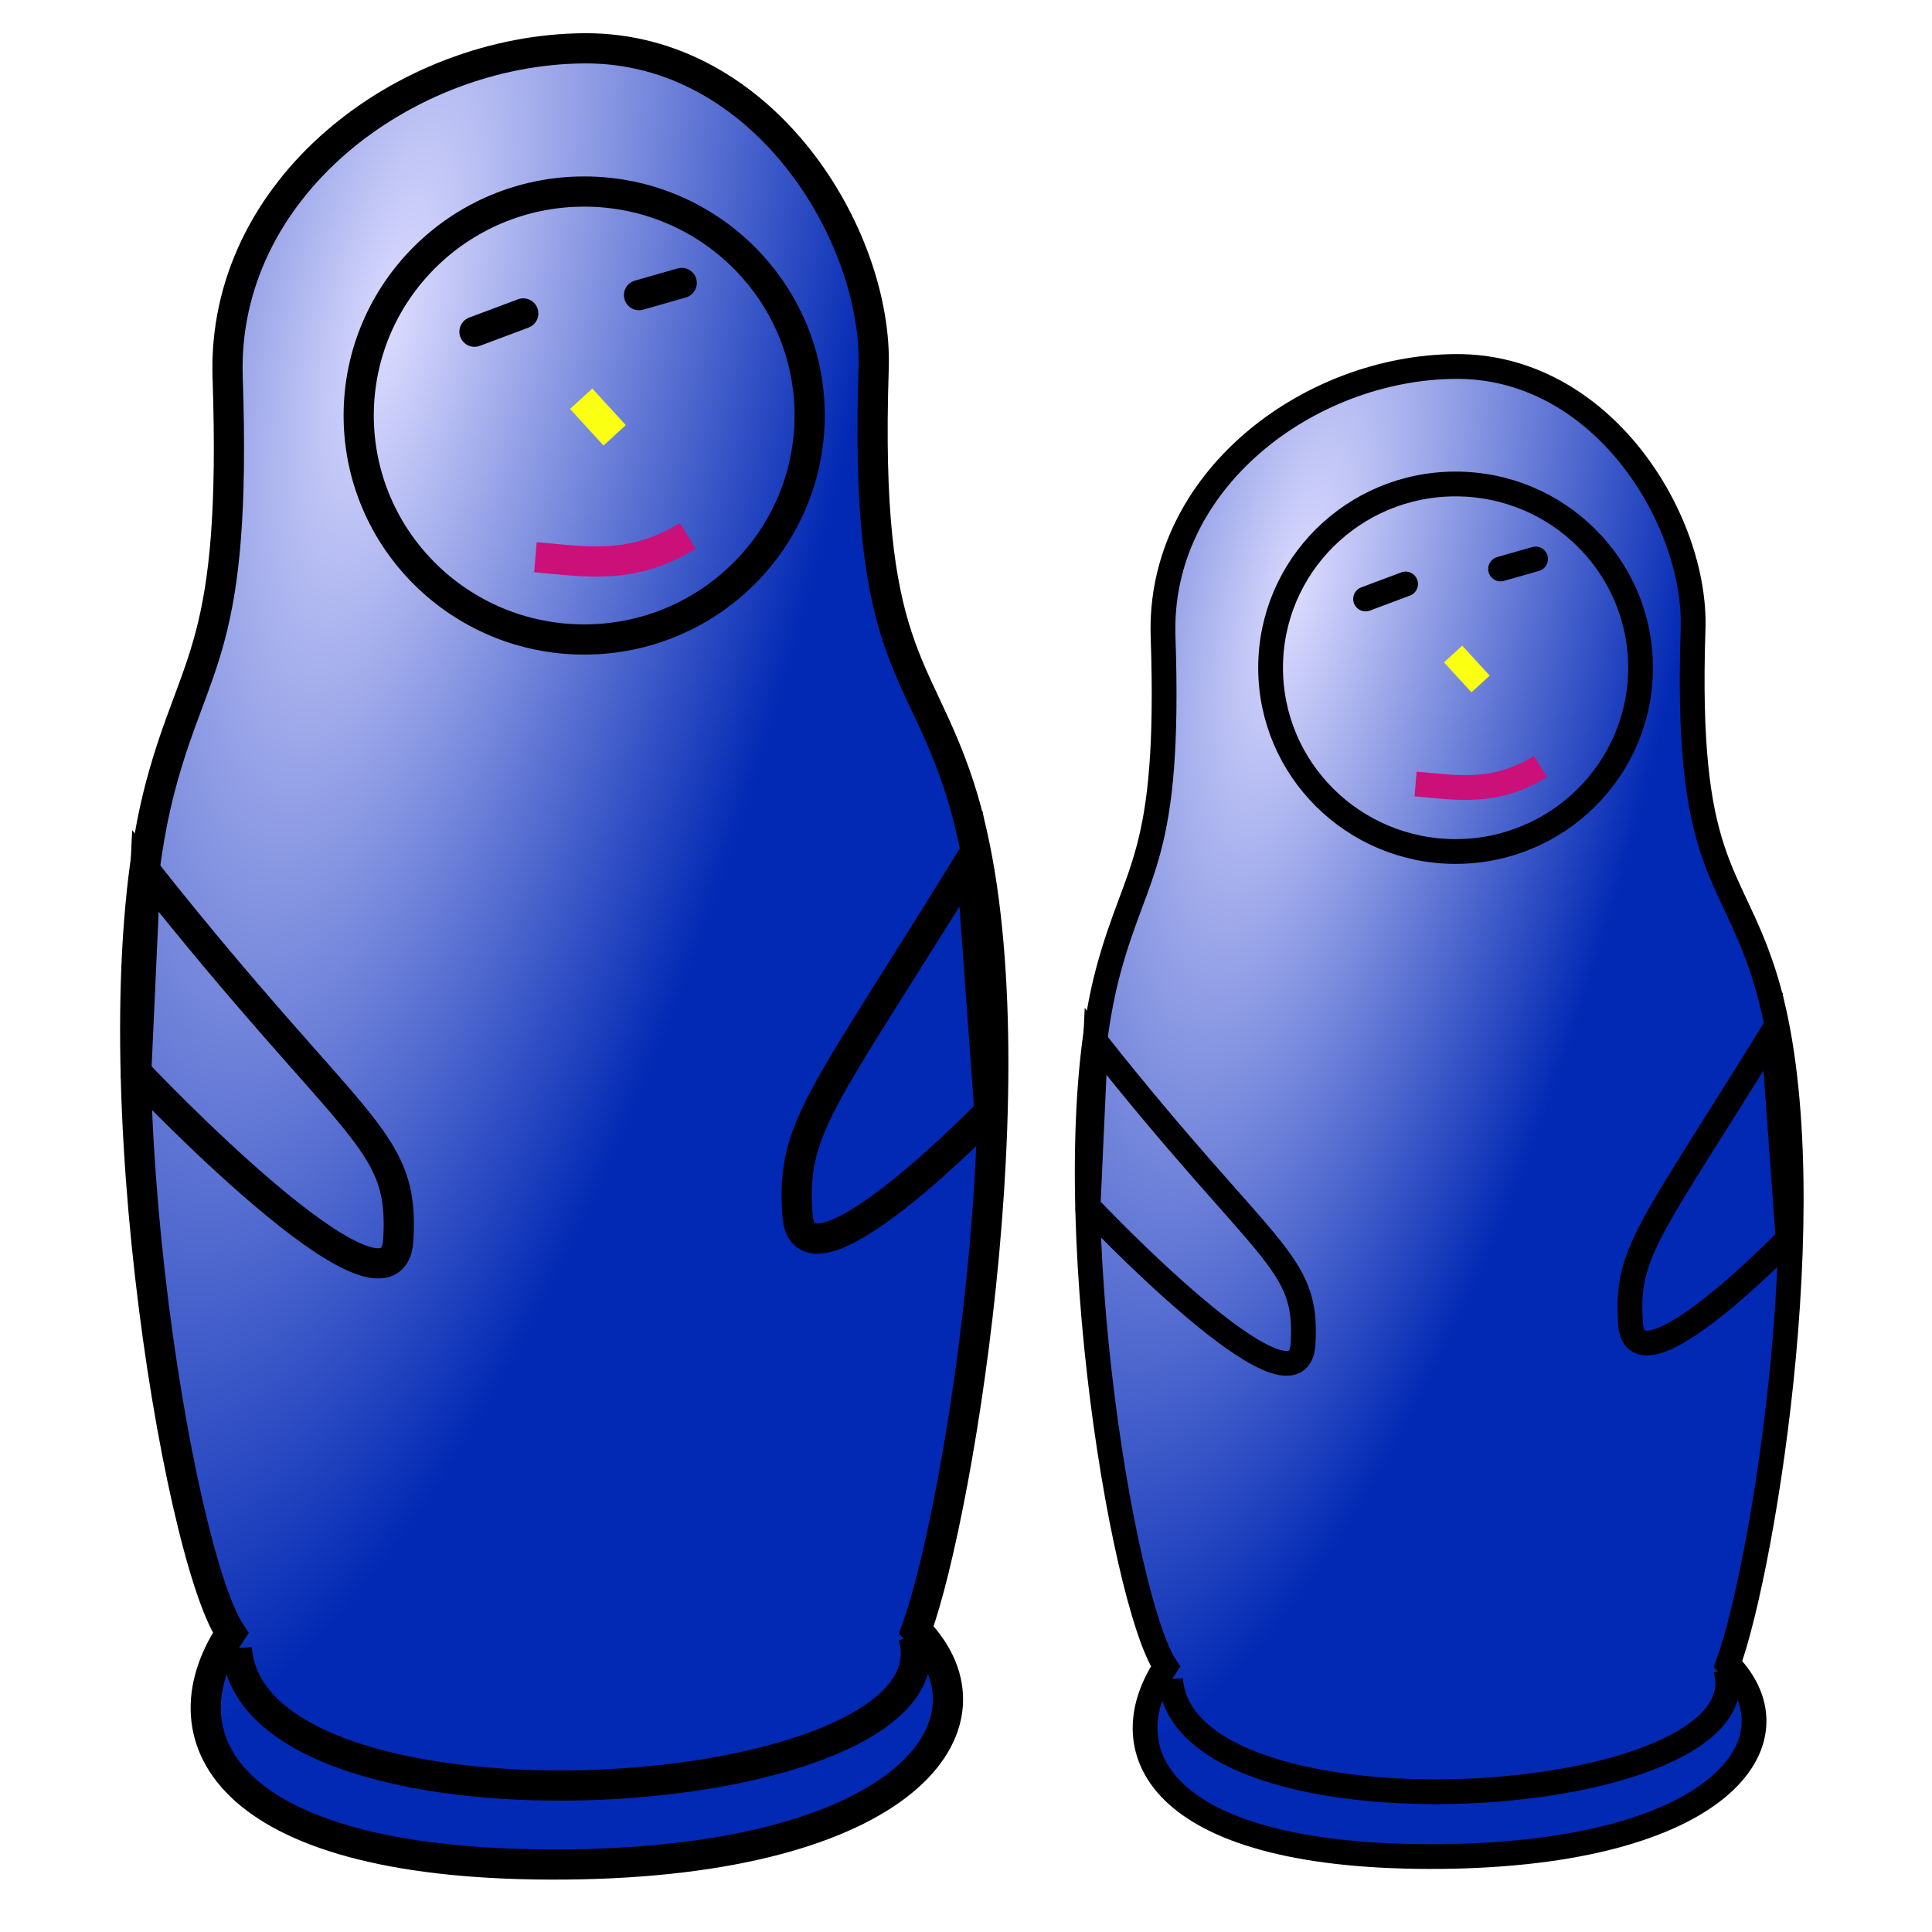
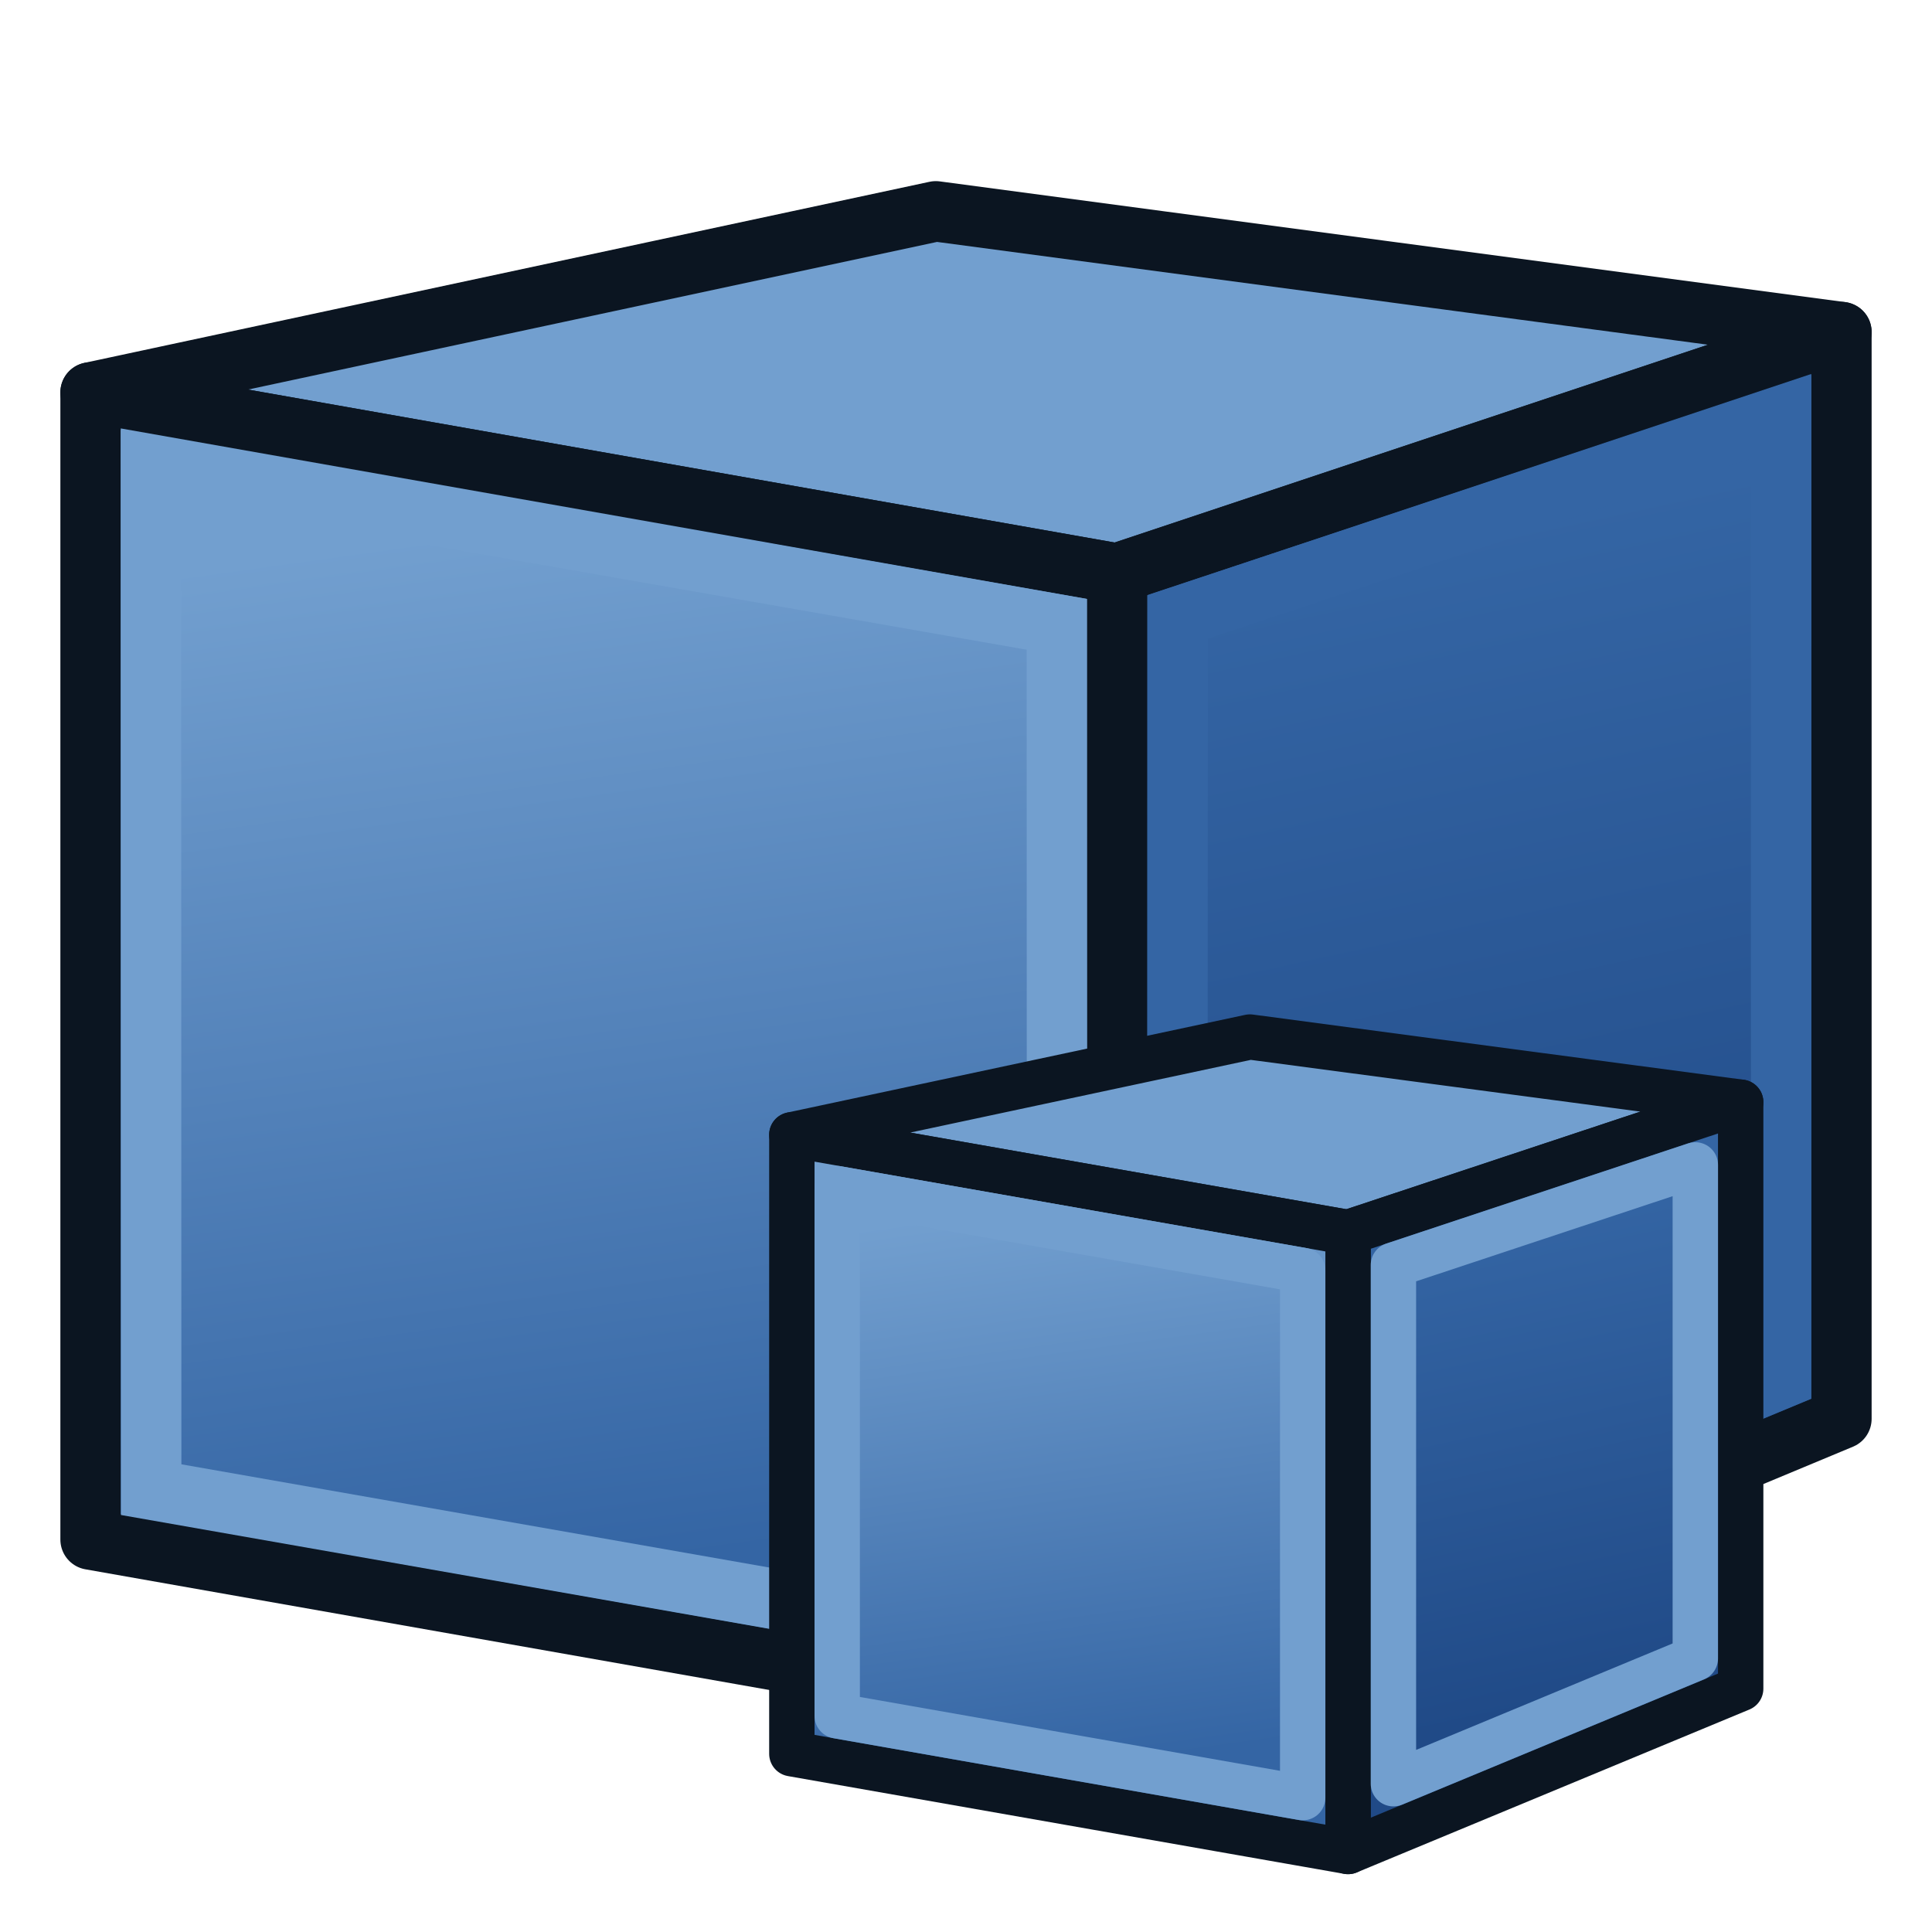
- <svg xmlns="http://www.w3.org/2000/svg" xmlns:xlink="http://www.w3.org/1999/xlink" width="64px" height="64px" id="svg2568" version="1.1">
-   <defs id="defs2570">
-     <linearGradient id="linearGradient3799">
-       <stop style="stop-color:#dbdbff;stop-opacity:1;" offset="0" id="stop3801" />
-       <stop style="stop-color:#0229b4;stop-opacity:1;" offset="1" id="stop3803" />
+ <svg xmlns="http://www.w3.org/2000/svg" xmlns:xlink="http://www.w3.org/1999/xlink" width="64" height="64" id="svg2869" version="1.1" viewBox="0 0 64 64">
+   <defs id="defs2871">
+     <linearGradient id="linearGradient5">
+       <stop style="stop-color:#ef2929;stop-opacity:1;" offset="0" id="stop19" />
+       <stop style="stop-color:#ef2929;stop-opacity:0;" offset="1" id="stop20" />
    </linearGradient>
-     <linearGradient id="linearGradient3791">
-       <stop style="stop-color:#ffff00;stop-opacity:1;" offset="0" id="stop3793" />
-       <stop style="stop-color:#ffff00;stop-opacity:0;" offset="1" id="stop3795" />
+     <linearGradient id="swatch18">
+       <stop style="stop-color:#ef2929;stop-opacity:1;" offset="0" id="stop18" />
    </linearGradient>
-     <linearGradient id="linearGradient3864">
-       <stop id="stop3866" offset="0" style="stop-color:#71b2f8;stop-opacity:1;" />
-       <stop id="stop3868" offset="1" style="stop-color:#002795;stop-opacity:1;" />
+     <linearGradient id="swatch15">
+       <stop style="stop-color:#3d0000;stop-opacity:1;" offset="0" id="stop15" />
    </linearGradient>
-     <linearGradient id="linearGradient3377">
-       <stop id="stop3379" offset="0" style="stop-color:#71b2f8;stop-opacity:1;" />
-       <stop id="stop3381" offset="1" style="stop-color:#002795;stop-opacity:1;" />
+     <linearGradient id="linearGradient5-1">
+       <stop style="stop-color:#ef2929;stop-opacity:1;" offset="0" id="stop5" />
+       <stop style="stop-color:#ef2929;stop-opacity:0;" offset="1" id="stop6" />
    </linearGradient>
-     <linearGradient id="linearGradient3023">
-       <stop id="stop3025" offset="0" style="stop-color:#71b2f8;stop-opacity:1;" />
-       <stop id="stop3027" offset="1" style="stop-color:#002795;stop-opacity:1;" />
+     <linearGradient id="linearGradient3836-9">
+       <stop style="stop-color:#a40000;stop-opacity:1" offset="0" id="stop3838-8" />
+       <stop style="stop-color:#ef2929;stop-opacity:1" offset="1" id="stop3840-1" />
    </linearGradient>
-     <radialGradient xlink:href="#linearGradient3377" id="radialGradient3692" cx="45.883" cy="28.87" fx="45.883" fy="28.87" r="19.467" gradientUnits="userSpaceOnUse" />
-     <linearGradient id="linearGradient3030">
-       <stop id="stop3032" offset="0" style="stop-color:#71b2f8;stop-opacity:1;" />
-       <stop id="stop3034" offset="1" style="stop-color:#002795;stop-opacity:1;" />
+     <linearGradient xlink:href="#linearGradient3777" id="linearGradient128" gradientUnits="userSpaceOnUse" gradientTransform="translate(0,-4)" x1="53.897" y1="51.18" x2="47.502" y2="21.837" />
+     <linearGradient id="linearGradient3777">
+       <stop style="stop-color:#204a87;stop-opacity:1" offset="0" id="stop3779" />
+       <stop style="stop-color:#3465a4;stop-opacity:1" offset="1" id="stop3781" />
    </linearGradient>
-     <radialGradient xlink:href="#linearGradient3377" id="radialGradient3837" gradientUnits="userSpaceOnUse" gradientTransform="matrix(0.9877329,-0.06324662,0.02642229,1.230404,-216.6882,-80.01316)" cx="148.883" cy="81.87" fx="148.883" fy="81.87" r="19.467" />
-     <radialGradient xlink:href="#linearGradient3377" id="radialGradient3839" gradientUnits="userSpaceOnUse" gradientTransform="matrix(0.694742,0.2770778,-0.3296419,2.464559,-139.0534,-247.0973)" cx="135.383" cy="97.37" fx="135.383" fy="97.37" r="19.467" />
-     <radialGradient xlink:href="#linearGradient3377" id="radialGradient3841" gradientUnits="userSpaceOnUse" gradientTransform="matrix(0.7130313,0,0,1.23125,-173.6265,-89.49876)" cx="45.883" cy="28.87" fx="45.883" fy="28.87" r="19.467" />
-     <radialGradient xlink:href="#linearGradient3377" id="radialGradient3804" gradientUnits="userSpaceOnUse" gradientTransform="matrix(0.9877329,-0.06324662,0.02642229,1.230404,-216.6882,-80.01316)" cx="148.883" cy="81.87" fx="148.883" fy="81.87" r="19.467" />
-     <radialGradient xlink:href="#linearGradient3377" id="radialGradient3806" gradientUnits="userSpaceOnUse" gradientTransform="matrix(0.694742,0.2770778,-0.3296419,2.464559,-139.0534,-247.0973)" cx="135.383" cy="97.37" fx="135.383" fy="97.37" r="19.467" />
-     <radialGradient xlink:href="#linearGradient3377" id="radialGradient3808" gradientUnits="userSpaceOnUse" gradientTransform="matrix(0.7130313,0,0,1.23125,-173.6265,-89.49876)" cx="45.883" cy="28.87" fx="45.883" fy="28.87" r="19.467" />
-     <radialGradient xlink:href="#linearGradient3799" id="radialGradient3805" cx="16.264" cy="20.615" fx="16.264" fy="20.615" r="13.3" gradientTransform="matrix(1.034058,0.2376527,-0.7427157,3.231654,17.26191,-59.6683)" gradientUnits="userSpaceOnUse" />
-     <radialGradient xlink:href="#linearGradient3799" id="radialGradient3830" gradientUnits="userSpaceOnUse" gradientTransform="matrix(1.034058,0.2376527,-0.7427157,3.231654,17.26191,-59.6683)" cx="16.264" cy="20.615" fx="16.264" fy="20.615" r="13.3" />
+     <linearGradient xlink:href="#linearGradient3767" id="linearGradient129" gradientUnits="userSpaceOnUse" gradientTransform="translate(0,-4)" x1="22.117" y1="55.718" x2="17.329" y2="21.311" />
+     <linearGradient id="linearGradient3767">
+       <stop style="stop-color:#3465a4;stop-opacity:1" offset="0" id="stop3769" />
+       <stop style="stop-color:#729fcf;stop-opacity:1" offset="1" id="stop3771" />
+     </linearGradient>
+     <linearGradient xlink:href="#linearGradient3777" id="linearGradient36" gradientUnits="userSpaceOnUse" gradientTransform="translate(0,-4)" x1="53.897" y1="51.18" x2="47.502" y2="21.837" />
+     <linearGradient xlink:href="#linearGradient3767" id="linearGradient37" gradientUnits="userSpaceOnUse" gradientTransform="translate(0,-4)" x1="22.117" y1="55.718" x2="17.329" y2="21.311" />
  </defs>
-   <g id="layer1">
-     <g id="g3813" transform="matrix(1.110375,0,0,1.110375,-7.902861,-1.326691)">
-       <path id="path3009" d="m 14,49.909 c -2.091,3.182 -0.091,7 10,6.909 10.091,-0.091 13.182,-4.182 10.455,-7 C 35.757,46.234 38.111,31.905 35.727,24.636 34.491,20.865 32.899,20.701 33.182,12.182 33.313,8.23 29.896,2.6 24.545,2.636 c -5.351,0.037 -10.827,4.159 -10.636,9.818 0.273,8.091 -0.969,8.322 -2,12.182 C 9.876,32.25 12.401,47.51 14,49.909 z" style="fill:url(#radialGradient3830);fill-opacity:1;stroke:#000000;stroke-width:0.901px;stroke-linecap:butt;stroke-linejoin:miter;stroke-opacity:1" />
-       <path id="path3779" d="M 14.182,50.364 C 14.592,56.545 35.886,55.171 34.364,50" style="fill:none;stroke:#000000;stroke-width:0.901px;stroke-linecap:butt;stroke-linejoin:miter;stroke-opacity:1" />
-       <path id="path3781" d="m 21.273,11.091 1.455,-0.545" style="fill:none;stroke:#000000;stroke-width:0.901px;stroke-linecap:round;stroke-linejoin:miter;stroke-opacity:1" />
-       <path id="path3783" d="M 26.182,10 27.455,9.636" style="fill:none;stroke:#000000;stroke-width:0.901px;stroke-linecap:round;stroke-linejoin:miter;stroke-opacity:1" />
-       <path id="path3785" d="m 24.455,13.091 1,1.091" style="fill:none;stroke:#fbff11;stroke-width:0.901px;stroke-linecap:butt;stroke-linejoin:miter;stroke-opacity:1" />
-       <path id="path3787" d="m 23.091,17.818 c 1.448,0.121 2.864,0.407 4.545,-0.636" style="fill:none;stroke:#cb1079;stroke-width:0.901px;stroke-linecap:butt;stroke-linejoin:miter;stroke-opacity:1" />
-       <path transform="translate(-0.6363636,-0.09090909)" d="m 31.909,13.682 c 0,3.69 -3.012,6.682 -6.727,6.682 -3.715,0 -6.727,-2.992 -6.727,-6.682 C 18.455,9.992 21.466,7 25.182,7 c 3.715,0 6.727,2.992 6.727,6.682 z" id="path3807" style="fill:none;stroke:#000000;stroke-width:0.901;stroke-linecap:round;stroke-linejoin:round;stroke-miterlimit:4;stroke-opacity:1;stroke-dasharray:none;stroke-dashoffset:0" />
-       <path id="path3809" d="m 11.455,27.182 c 6.273,7.909 7.727,7.909 7.545,11 -0.182,3.091 -7.818,-5 -7.818,-5 z" style="fill:none;stroke:#000000;stroke-width:0.901px;stroke-linecap:butt;stroke-linejoin:miter;stroke-opacity:1" />
-       <path id="path3811" d="m 36.091,26.818 c -4.545,7.364 -5.364,8 -5.182,10.636 0.182,2.636 5.727,-3.091 5.727,-3.091 z" style="fill:none;stroke:#000000;stroke-width:0.901px;stroke-linecap:butt;stroke-linejoin:miter;stroke-opacity:1" />
+   <g id="layer3" style="display:inline">
+     <g id="layer1-0" style="opacity:1">
+       <path style="fill:#729fcf;stroke:#0b1521;stroke-width:2;stroke-linecap:butt;stroke-linejoin:round;stroke-opacity:1" d="M 3,13 37,19 61,11 31,7 Z" id="path2993" />
+       <path style="fill:url(#linearGradient36);fill-opacity:1;stroke:#0b1521;stroke-width:2;stroke-linecap:butt;stroke-linejoin:round;stroke-opacity:1" d="M 61,11 V 47 L 37,57 V 19 Z" id="path2995" />
+       <path id="path3825" d="m 3,13 34,6 V 57 L 3,51 Z" style="display:inline;overflow:visible;visibility:visible;fill:url(#linearGradient37);fill-opacity:1;fill-rule:evenodd;stroke:#0b1521;stroke-width:2;stroke-linecap:butt;stroke-linejoin:round;stroke-miterlimit:4;stroke-dasharray:none;stroke-dashoffset:0;stroke-opacity:1;marker:none;enable-background:accumulate" />
+       <path style="fill:none;stroke:#729fcf;stroke-width:2;stroke-linecap:butt;stroke-linejoin:miter;stroke-opacity:1" d="m 5,15.428 0.009,33.919 30.009,5.269 -0.009,-33.934 z" id="path3765" />
+       <path style="fill:none;stroke:#3465a4;stroke-width:2;stroke-linecap:butt;stroke-linejoin:miter;stroke-opacity:1" d="m 39.012,20.434 -0.012,33.535 20.001,-8.301 3.6e-4,-31.867 z" id="path3775" />
    </g>
-     <use x="0" y="0" xlink:href="#g3813" id="use3826" transform="matrix(0.8204341,0,0,0.8204341,32.3409,10.82687)" width="64" height="64" />
+     <g transform="matrix(0.5419158,0,0,0.5397082,24.60541,30.5727)" id="g125" style="stroke-width:1.471">
+       <path id="path121" d="M 3,13 37,19 61,11 31,7 Z" style="fill:#729fcf;stroke:#0b1521;stroke-width:2.774;stroke-linecap:butt;stroke-linejoin:round;stroke-dasharray:none;stroke-opacity:1" />
+       <path id="path122" d="M 61,11 V 47 L 37,57 V 19 Z" style="fill:url(#linearGradient128);fill-opacity:1;stroke:#0b1521;stroke-width:2.774;stroke-linecap:butt;stroke-linejoin:round;stroke-dasharray:none;stroke-opacity:1" />
+       <path style="display:inline;overflow:visible;visibility:visible;fill:url(#linearGradient129);fill-opacity:1;fill-rule:evenodd;stroke:#0b1521;stroke-width:2.774;stroke-linecap:butt;stroke-linejoin:round;stroke-miterlimit:4;stroke-dasharray:none;stroke-dashoffset:0;stroke-opacity:1;marker:none;enable-background:accumulate" d="m 3,13 34,6 V 57 L 3,51 Z" id="path123" />
+       <path id="path124" d="M 58.227,14.848 V 45.15 L 39.773,52.84 V 20.998 Z" style="fill:none;fill-opacity:1;stroke:#729fcf;stroke-width:2.774;stroke-linecap:butt;stroke-linejoin:round;stroke-dasharray:none;stroke-opacity:1" />
+       <path style="display:inline;overflow:visible;visibility:visible;fill:none;fill-opacity:1;fill-rule:evenodd;stroke:#729fcf;stroke-width:2.774;stroke-linecap:butt;stroke-linejoin:round;stroke-miterlimit:4;stroke-dasharray:none;stroke-dashoffset:0;stroke-opacity:1;marker:none;enable-background:accumulate" d="m 5.773,16.305 28.453,5.021 v 32.369 L 5.773,48.674 Z" id="path125" />
+     </g>
  </g>
</svg>
